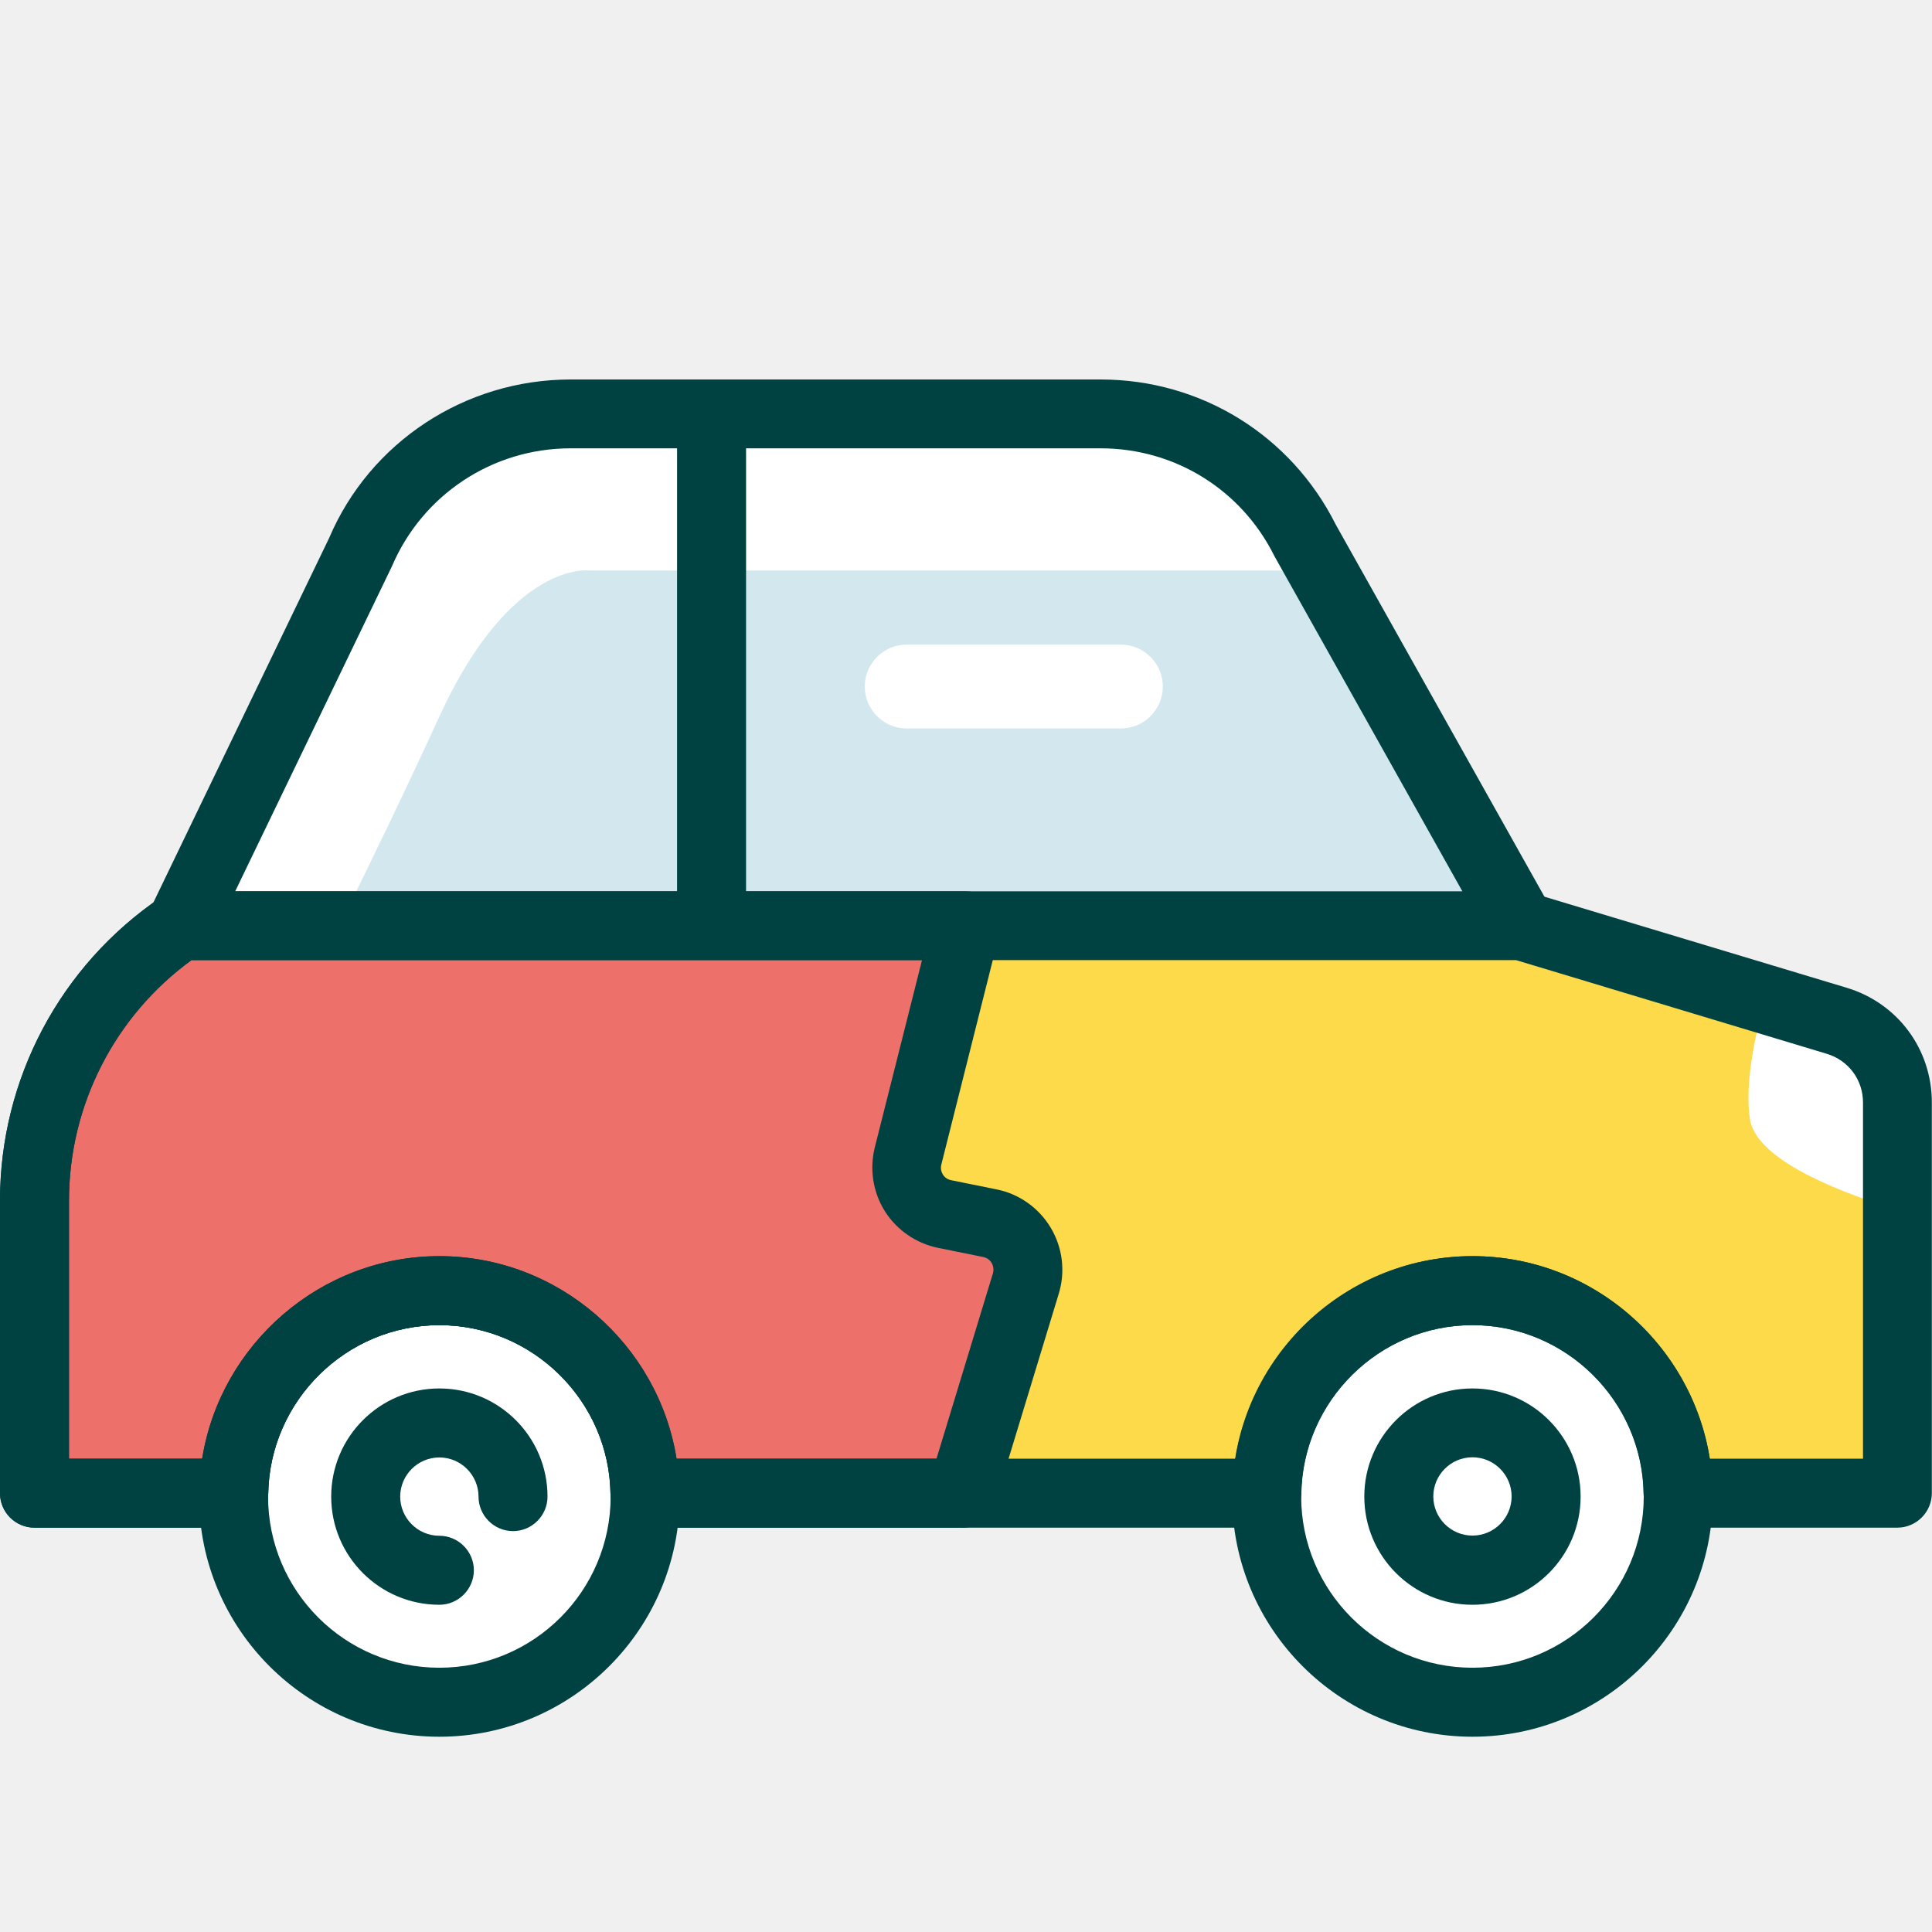
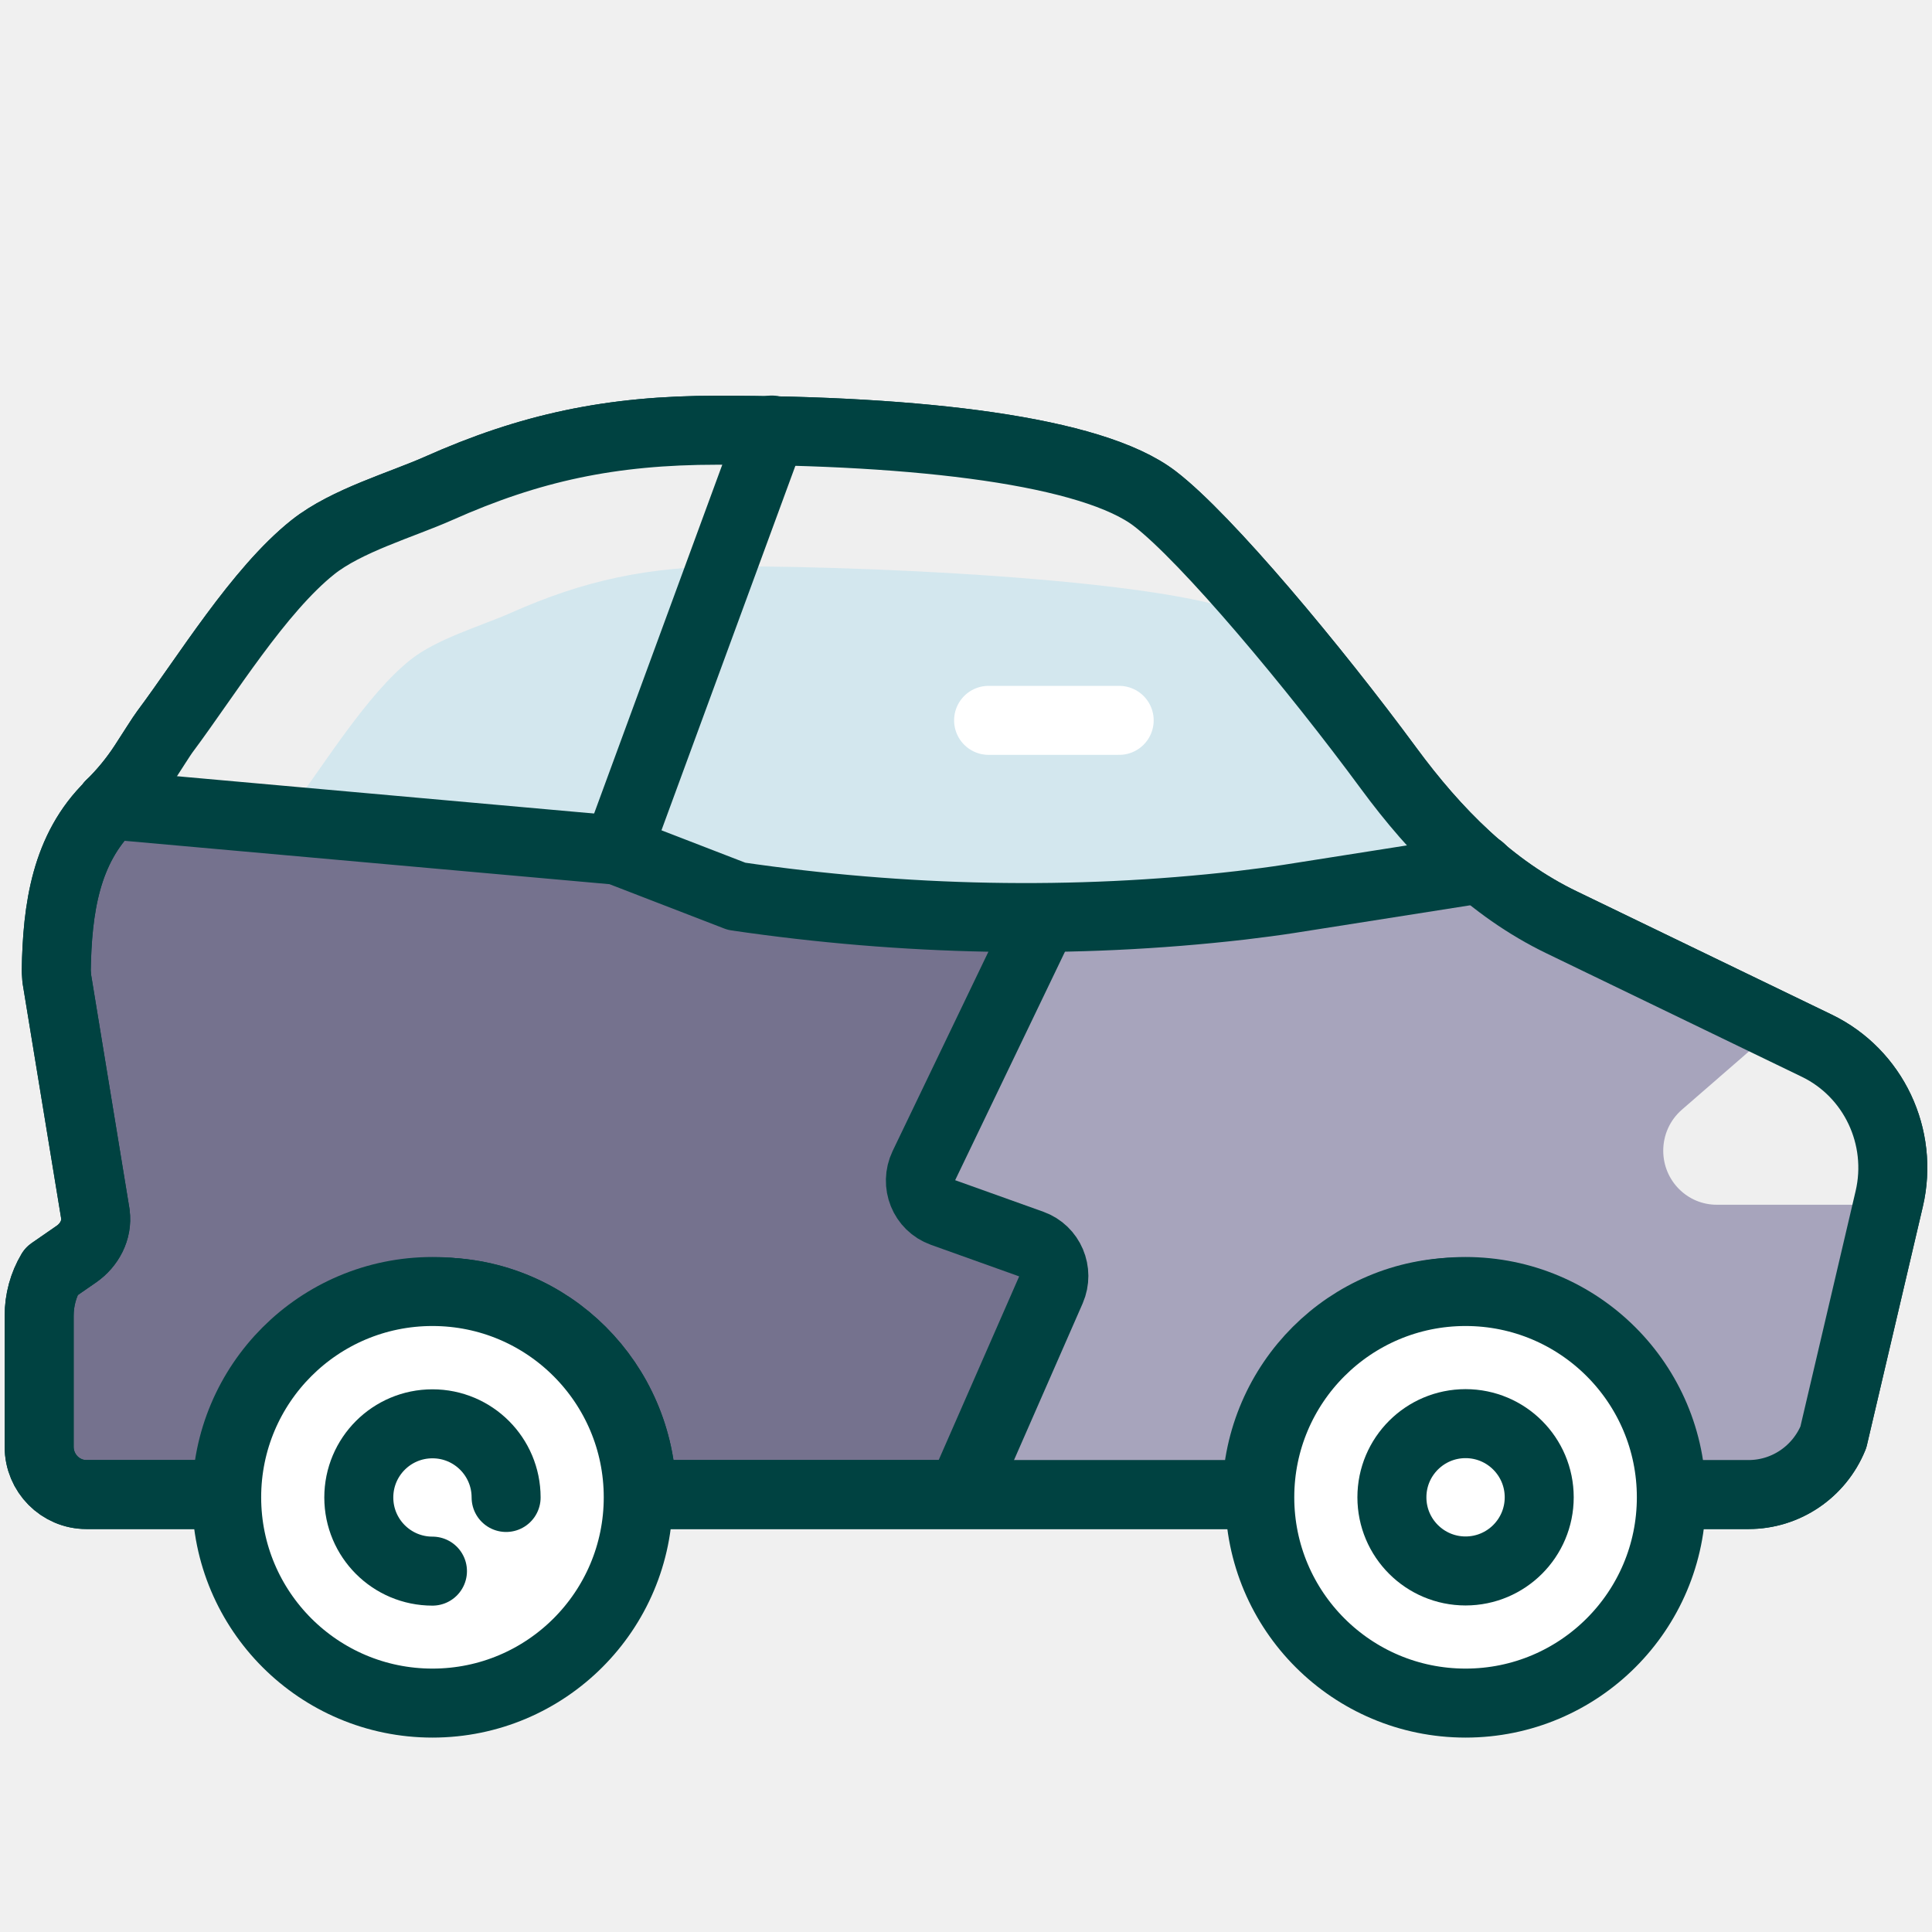
<svg xmlns="http://www.w3.org/2000/svg" id="outline_icons" viewBox="0 0 112 112">
  <defs>
    <style>
-       .cls-1 {
+       .cls-1, .cls-2, .cls-3 {
        fill: none;
      }

-       .cls-2 {
-         fill: #fff;
+       .cls-4 {
+         fill: #efefef;
+       }
+ 
+       .cls-2, .cls-3, .cls-5, .cls-6 {
+         stroke-linecap: round;
+         stroke-linejoin: round;
+         stroke-width: 4px;
+       }
+ 
+       .cls-2, .cls-5, .cls-6 {
+         stroke: #004241;
      }

      .cls-3 {
-         fill: #ed706b;
+         stroke: #fff;
      }

-       .cls-4 {
-         fill: #fdda49;
+       .cls-7 {
+         fill: #a7a4bc;
+       }
+ 
+       .cls-8 {
+         fill: #d3e7ee;
      }

      .cls-5 {
-         fill: #d3e7ee;
+         fill: #75728e;
      }

      .cls-6 {
-         fill: #004241;
+         fill: #fff;
      }
    </style>
  </defs>
+   <path class="cls-5" d="M6.39,46.66c.73-.71,1.38-1.5,1.94-2.36.52-.8,1.06-1.66,1.22-1.87,2.42-3.24,5.44-8.2,8.59-10.71,1.95-1.55,5.16-2.46,7.29-3.41,5.3-2.36,9.98-3.37,16.14-3.37,11.74,0,21.76,1.19,25.38,3.97,3.01,2.31,9.26,9.8,13.56,15.64,2.71,3.68,5.93,6.95,10.02,8.92l14.79,7.15c3.29,1.59,5.04,5.29,4.2,8.88l-3.24,13.82c-.82,2.01-2.76,3.32-4.91,3.32h-4.96c-.1-6.5-5.33-11.74-11.78-11.74s-11.68,5.24-11.78,11.74h-35.64c-.1-6.5-5.33-11.74-11.78-11.74s-11.68,5.24-11.78,11.74H5.01c-1.51,0-2.74-1.24-2.74-2.77v-7.59c0-.91.24-1.8.7-2.57l1.46-1.01c.75-.52,1.22-1.4,1.1-2.3,0,0,0-.01,0-.02l-2.24-13.66-.03-.44c.06-3.62.55-7.08,3.13-9.59h0Z" />
+   <path class="cls-8" d="M85.84,50.36h0c-1.99-1.7-3.75-3.69-5.33-5.83-4.3-5.84-10.55-13.33-13.56-15.64-3.63-2.77-13.64-3.97-25.38-3.97-6.17,0-10.85,1.01-16.14,3.37-2.14.95-5.35,1.86-7.29,3.41-3.14,2.51-6.16,7.47-8.59,10.71-.16.21-.7,1.07-1.22,1.87-.56.86-1.2,1.65-1.94,2.36l29.4,2.63,6.91,2.67c9.69,1.42,19.53,1.64,29.26.52,1-.11,1.93-.24,2.76-.37l11.12-1.75Z" />
+   <path class="cls-4" d="M76.47,51.84l8.33-2.44c-1.57-1.47-2.99-3.12-4.28-4.87-4.3-5.84-10.55-13.33-13.56-15.64-3.63-2.77-13.64-3.97-25.38-3.97-6.17,0-10.85,1.01-16.14,3.37-2.14.95-5.35,1.86-7.29,3.41-3.14,2.51-6.16,7.47-8.59,10.71-.16.21-.7,1.07-1.22,1.87-.56.86-1.2,1.65-1.94,2.36l10.04.9c.22-.34.4-.62.48-.72,1.94-2.59,4.35-6.55,6.86-8.56,1.55-1.24,4.12-1.97,5.83-2.73,4.23-1.88,7.97-2.7,12.9-2.7,9.38,0,27.46.95,30.35,3.17,2.41,1.84,6.74,7.81,10.17,12.47.87,1.18-6.55,3.34-6.55,3.34Z" />
+   <line class="cls-2" x1="44.74" y1="24.93" x2="35.79" y2="49.29" />
+   <path class="cls-7" d="M105.33,60.6l-14.79-7.15c-1.71-.83-3.26-1.89-4.69-3.1h0s-11.12,1.76-11.12,1.76c-.83.13-1.76.25-2.76.37-4.04.46-8.1.68-12.16.7l-3.8,9.31-2.65,6.62,7.4,3.75-4.81,13.76h16.91c.1-6.5,5.33-11.74,11.78-11.74s11.68,5.24,11.78,11.74h4.96c2.15,0,4.09-1.31,4.91-3.32l3.24-13.82c.84-3.59-.91-7.29-4.2-8.88Z" />
+   <path class="cls-2" d="M85.84,50.36l-11.12,1.75c-.83.13-1.76.25-2.76.37-9.73,1.12-19.57.9-29.26-.52l-6.91-2.67-29.4-2.63" />
+   <path class="cls-4" d="M109.52,69.47c.84-3.59-.91-7.29-4.2-8.88l-2.26-1.09-5.56,4.83c-.69.6-1.08,1.46-1.08,2.38,0,1.73,1.39,3.13,3.1,3.13h9.91l.09-.38Z" />
+   <path class="cls-2" d="M6.39,46.66c.73-.71,1.38-1.5,1.94-2.36.52-.8,1.06-1.66,1.22-1.87,2.42-3.24,5.44-8.2,8.59-10.71,1.95-1.55,5.16-2.46,7.29-3.41,5.3-2.36,9.98-3.37,16.14-3.37,11.74,0,21.76,1.19,25.38,3.97,3.01,2.31,9.26,9.8,13.56,15.64,2.71,3.68,5.93,6.95,10.02,8.92l14.79,7.15c3.29,1.59,5.04,5.29,4.2,8.88l-3.24,13.82c-.82,2.01-2.76,3.32-4.91,3.32h-4.96c-.1-6.5-5.33-11.74-11.78-11.74s-11.68,5.24-11.78,11.74h-35.64c-.1-6.5-5.33-11.74-11.78-11.74s-11.68,5.24-11.78,11.74H5.01c-1.51,0-2.74-1.24-2.74-2.77v-7.59c0-.91.24-1.8.7-2.57l1.46-1.01c.75-.52,1.22-1.4,1.1-2.3,0,0,0-.01,0-.02l-2.24-13.66-.03-.44c.06-3.62.55-7.08,3.13-9.59h0Z" />
+   <path class="cls-2" d="M60.23,53.69l-6.68,13.9c-.5,1.05,0,2.3,1.09,2.69l5.17,1.85c1.06.38,1.57,1.59,1.12,2.63l-4.93,11.25" />
+   <line class="cls-3" x1="57.31" y1="41.76" x2="64.88" y2="41.76" />
+   <circle class="cls-6" cx="25.07" cy="86.8" r="11.93" />
+   <circle class="cls-6" cx="84.96" cy="86.8" r="11.93" />
+   <circle class="cls-2" cx="84.96" cy="86.8" r="4.27" />
+   <path class="cls-2" d="M25.07,91.08c-2.36,0-4.27-1.91-4.27-4.27s1.91-4.27,4.27-4.27,4.27,1.91,4.27,4.27" />
  <rect class="cls-1" width="112" height="112" />
-   <path class="cls-2" d="M110,63.92c0-2.18-1.43-4.11-3.52-4.74l-18.29-5.51-12.51-22.31c-2.24-4.51-6.83-7.36-11.86-7.36h-30.74c-5.31,0-10.11,3.17-12.19,8.06l-2.06,4.27-5.29,10.96-3.08,6.38h0c-5.29,3.58-8.46,9.55-8.46,15.94v16.96h11.55s0,0,0,0c0,.06,0,.13,0,.19,0,6.59,5.34,11.93,11.93,11.93s11.93-5.34,11.93-11.93c0-.06,0-.12,0-.19h36.05s0,0,0,0c0,.06,0,.13,0,.19,0,6.59,5.34,11.93,11.93,11.93s11.93-5.34,11.93-11.93c0-.06,0-.12,0-.19h12.72v-22.65Z" />
-   <path class="cls-5" d="M76.63,33.07h-42.48s-4.53-.6-8.68,8.47c-1.94,4.23-4.06,8.62-5.8,12.13h68.51l-11.55-20.6ZM64.98,42.23h-12.42c-1.34,0-2.43-1.09-2.43-2.43s1.09-2.43,2.43-2.43h12.42c1.34,0,2.43,1.09,2.43,2.43s-1.09,2.43-2.43,2.43Z" />
-   <path class="cls-6" d="M10.46,55.67c-.29,0-.59-.06-.87-.2-1-.48-1.41-1.68-.93-2.67l10.42-21.61c2.36-5.55,7.87-9.19,13.99-9.19h30.74c5.81,0,11.03,3.23,13.63,8.42l12.49,22.27c.54.96.2,2.18-.77,2.72s-2.18.2-2.72-.77l-12.51-22.31s-.03-.06-.05-.09c-1.91-3.85-5.77-6.25-10.07-6.25h-30.74c-4.52,0-8.58,2.69-10.35,6.84l-10.46,21.69c-.34.71-1.06,1.13-1.8,1.13Z" />
-   <path class="cls-6" d="M41.25,55.67c-1.1,0-2-.9-2-2v-29.06c0-1.1.9-2,2-2s2,.9,2,2v29.06c0,1.1-.9,2-2,2Z" />
-   <path class="cls-6" d="M25.47,100.68c-7.68,0-13.93-6.25-13.93-13.93s6.25-13.93,13.93-13.93,13.93,6.25,13.93,13.93-6.25,13.93-13.93,13.93ZM25.47,76.82c-5.47,0-9.93,4.45-9.93,9.93s4.45,9.93,9.93,9.93,9.93-4.45,9.93-9.93-4.45-9.93-9.93-9.93Z" />
-   <path class="cls-4" d="M101.44,64.85c-.28-1.93.22-4.55.88-6.92l-14.14-4.26h-32.19l-3.36,13.35c-.38,1.52.58,3.06,2.12,3.36l2.63.53c1.59.32,2.56,1.94,2.09,3.49l-3.7,12.16h17.67c.1-6.5,5.39-11.74,11.92-11.74s11.82,5.24,11.92,11.74h12.72v-16.41c-4.15-1.29-8.24-3.1-8.56-5.3Z" />
-   <path class="cls-6" d="M85.36,100.68c-7.68,0-13.93-6.25-13.93-13.93s6.25-13.93,13.93-13.93,13.93,6.25,13.93,13.93-6.25,13.93-13.93,13.93ZM85.36,76.82c-5.47,0-9.93,4.45-9.93,9.93s4.45,9.93,9.93,9.93,9.93-4.45,9.93-9.93-4.45-9.93-9.93-9.93Z" />
-   <path class="cls-3" d="M57.38,70.91l-2.63-.53c-1.54-.31-2.51-1.84-2.12-3.36l3.36-13.35H10.46c-5.29,3.58-8.46,9.55-8.46,15.94v16.96h11.55c.1-6.5,5.39-11.74,11.92-11.74s11.82,5.24,11.92,11.74h18.38l3.7-12.16c.47-1.55-.5-3.17-2.09-3.49Z" />
-   <path class="cls-6" d="M55.77,88.56h-18.38c-1.09,0-1.98-.88-2-1.97-.08-5.39-4.53-9.77-9.92-9.77s-9.83,4.38-9.92,9.77c-.02,1.09-.91,1.97-2,1.97H2C.9,88.56,0,87.67,0,86.56v-16.96C0,62.55,3.49,55.97,9.34,52.01c.33-.22.72-.34,1.12-.34h45.53c.62,0,1.2.28,1.58.77s.51,1.12.36,1.72l-3.36,13.35c-.07.27.03.48.09.58.06.1.21.28.49.33l2.62.53c1.31.26,2.45,1.07,3.14,2.22.69,1.15.86,2.54.47,3.82l-3.7,12.16c-.26.84-1.03,1.42-1.91,1.42ZM39.22,84.56h15.07l3.27-10.74c.08-.27-.01-.49-.07-.6-.06-.11-.21-.29-.49-.35h0l-2.62-.53c-1.27-.26-2.39-1.03-3.08-2.12-.69-1.09-.9-2.44-.59-3.69l2.74-10.87H11.1c-4.45,3.24-7.1,8.41-7.1,13.94v14.96h7.72c1.06-6.63,6.86-11.74,13.75-11.74s12.69,5.11,13.75,11.74Z" />
-   <path class="cls-6" d="M110,88.56h-12.72c-1.09,0-1.98-.88-2-1.97-.08-5.39-4.53-9.77-9.92-9.77s-9.83,4.38-9.92,9.77c-.02,1.09-.91,1.97-2,1.97h-36.05c-1.09,0-1.98-.88-2-1.97-.08-5.39-4.53-9.77-9.92-9.77s-9.83,4.38-9.92,9.77c-.02,1.09-.91,1.97-2,1.97H2C.9,88.56,0,87.67,0,86.56v-16.96C0,62.55,3.49,55.97,9.34,52.01c.33-.22.72-.34,1.12-.34h77.72c.2,0,.39.03.58.08l18.29,5.51c2.96.89,4.94,3.56,4.94,6.65v22.65c0,1.1-.9,2-2,2ZM99.11,84.56h8.89v-20.65c0-1.31-.84-2.44-2.1-2.82l-18.01-5.43H11.1c-4.45,3.24-7.1,8.41-7.1,13.94v14.96h7.72c1.06-6.63,6.86-11.74,13.75-11.74s12.69,5.11,13.75,11.74h32.4c1.06-6.63,6.86-11.74,13.75-11.74s12.69,5.11,13.75,11.74Z" />
-   <path class="cls-6" d="M85.36,93.03c-3.46,0-6.27-2.81-6.27-6.27s2.81-6.27,6.27-6.27,6.27,2.81,6.27,6.27-2.81,6.27-6.27,6.27ZM85.36,84.48c-1.25,0-2.27,1.02-2.27,2.27s1.02,2.27,2.27,2.27,2.27-1.02,2.27-2.27-1.02-2.27-2.27-2.27Z" />
-   <path class="cls-6" d="M25.47,93.03c-3.46,0-6.27-2.81-6.27-6.27s2.81-6.27,6.27-6.27,6.27,2.81,6.27,6.27c0,1.1-.9,2-2,2s-2-.9-2-2c0-1.25-1.02-2.27-2.27-2.27s-2.27,1.02-2.27,2.27,1.02,2.27,2.27,2.27c1.1,0,2,.9,2,2s-.9,2-2,2Z" />
</svg>
